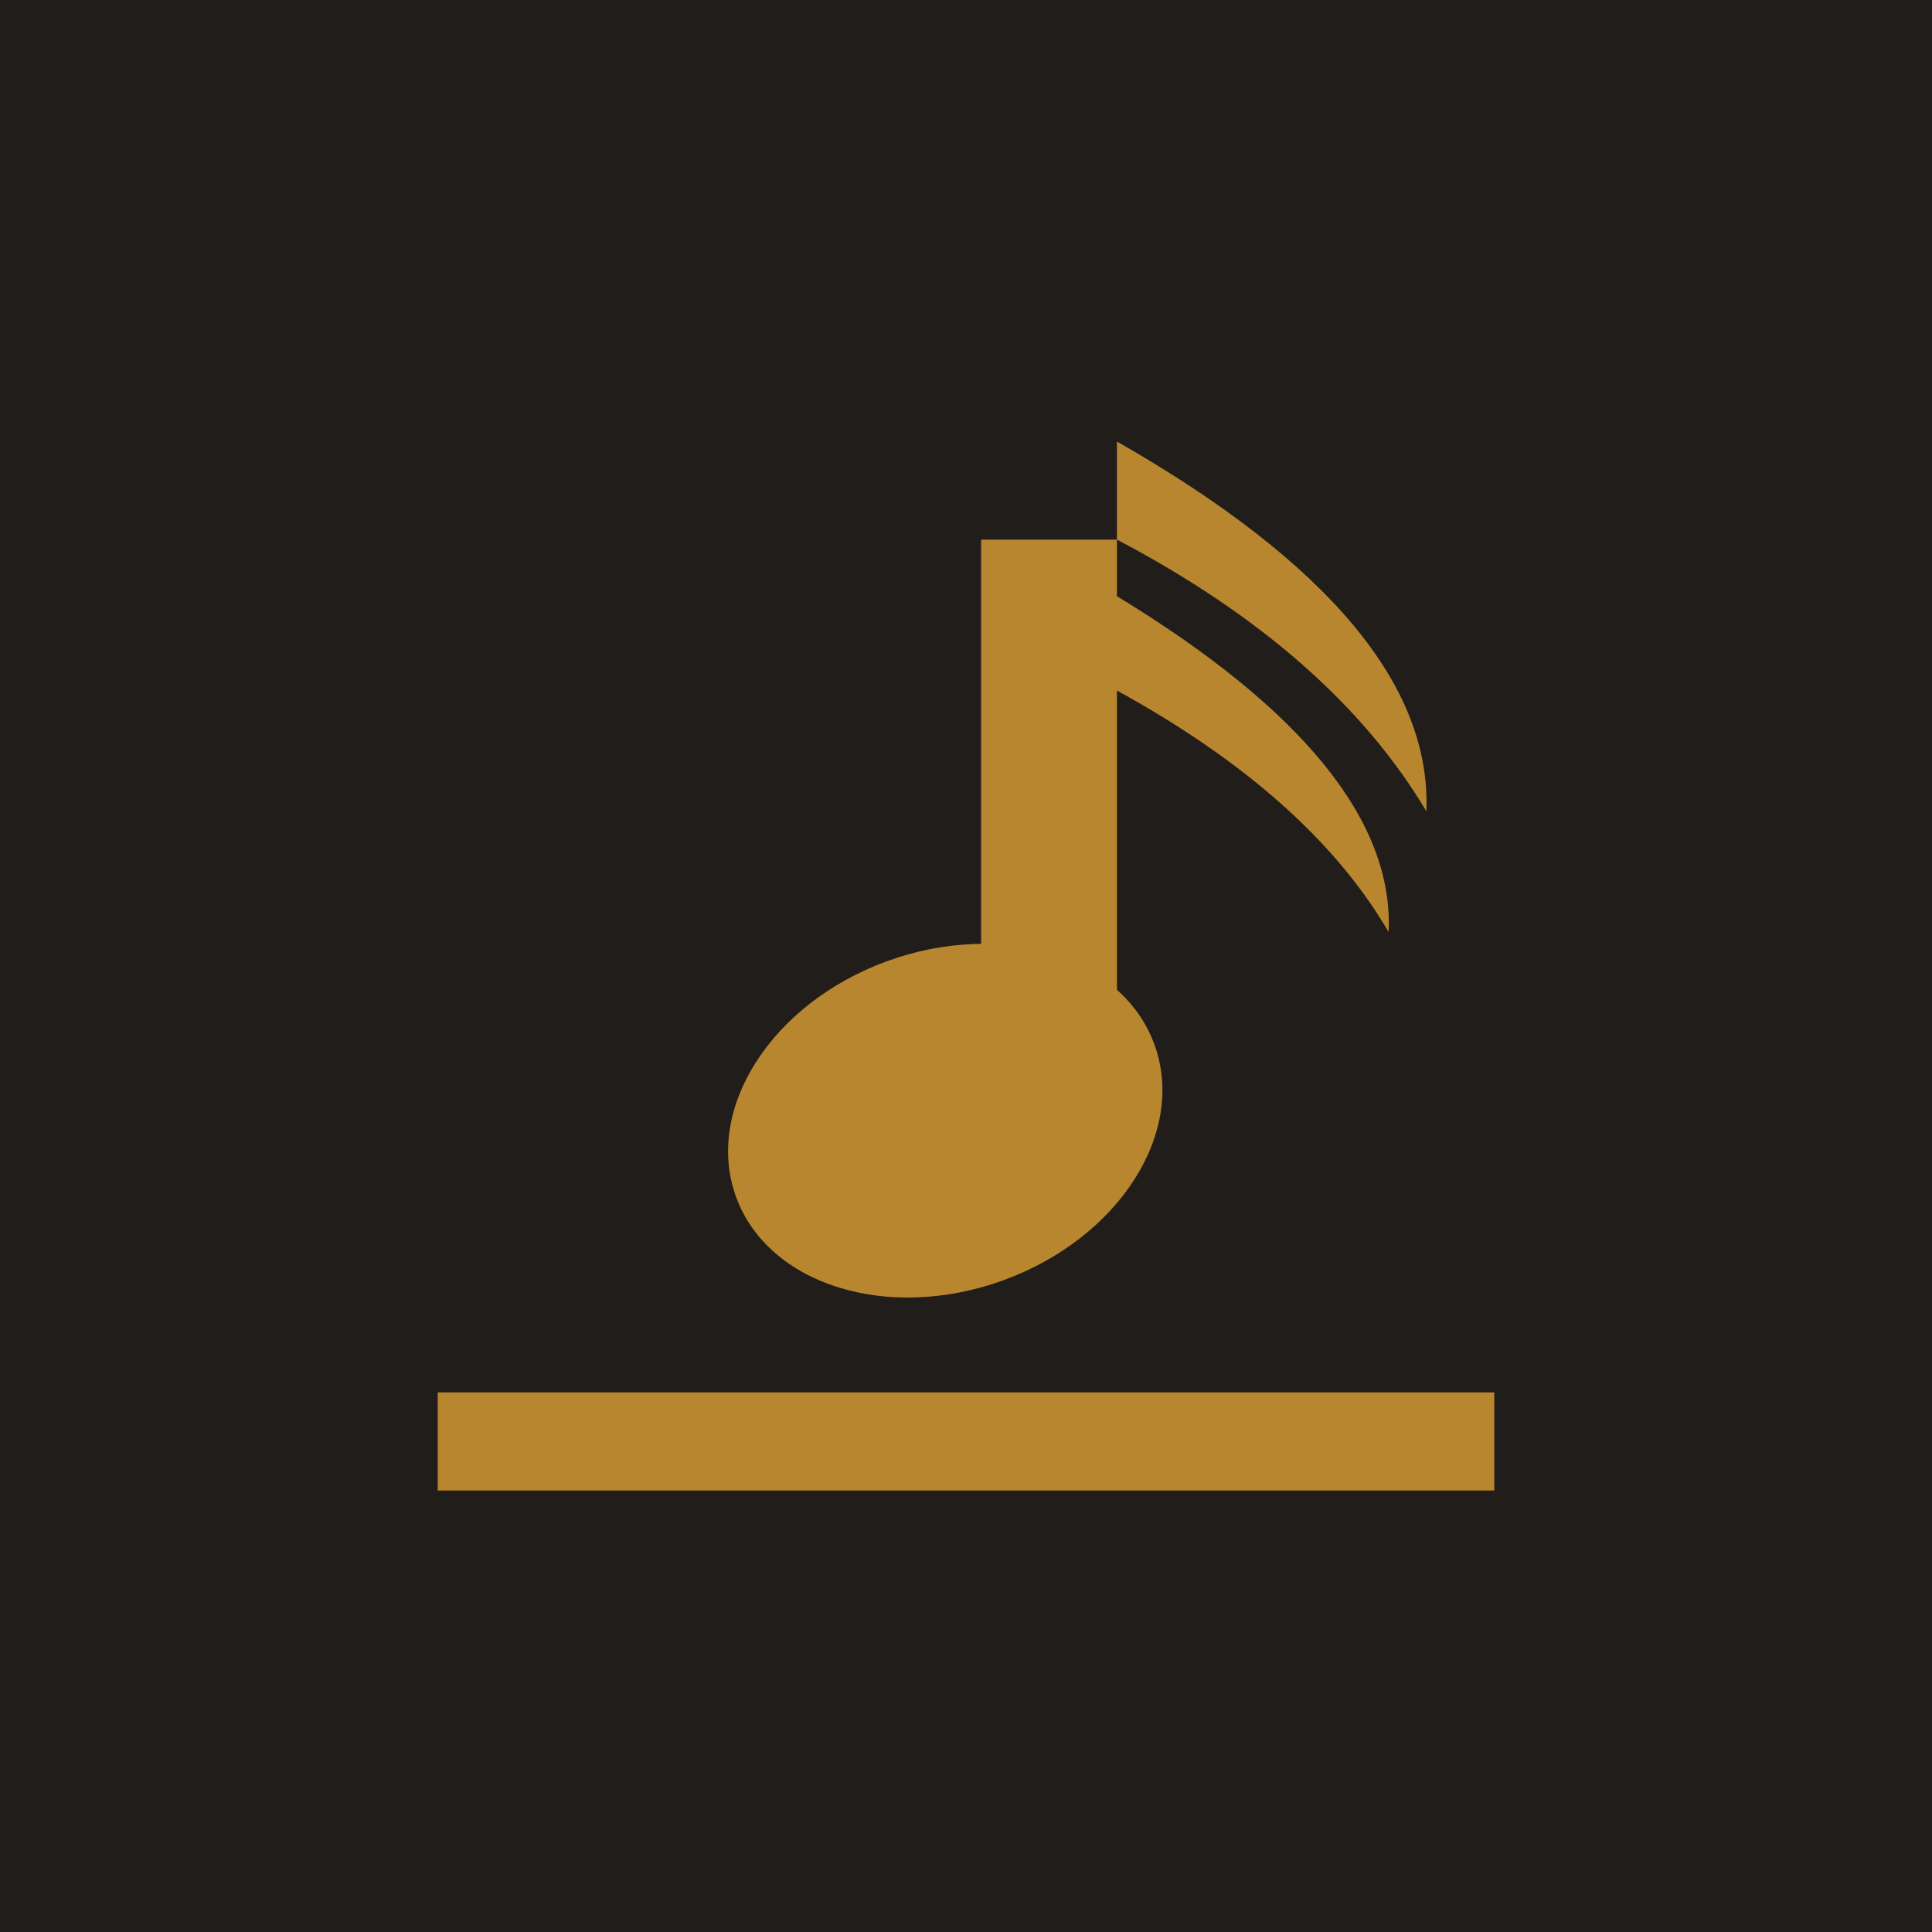
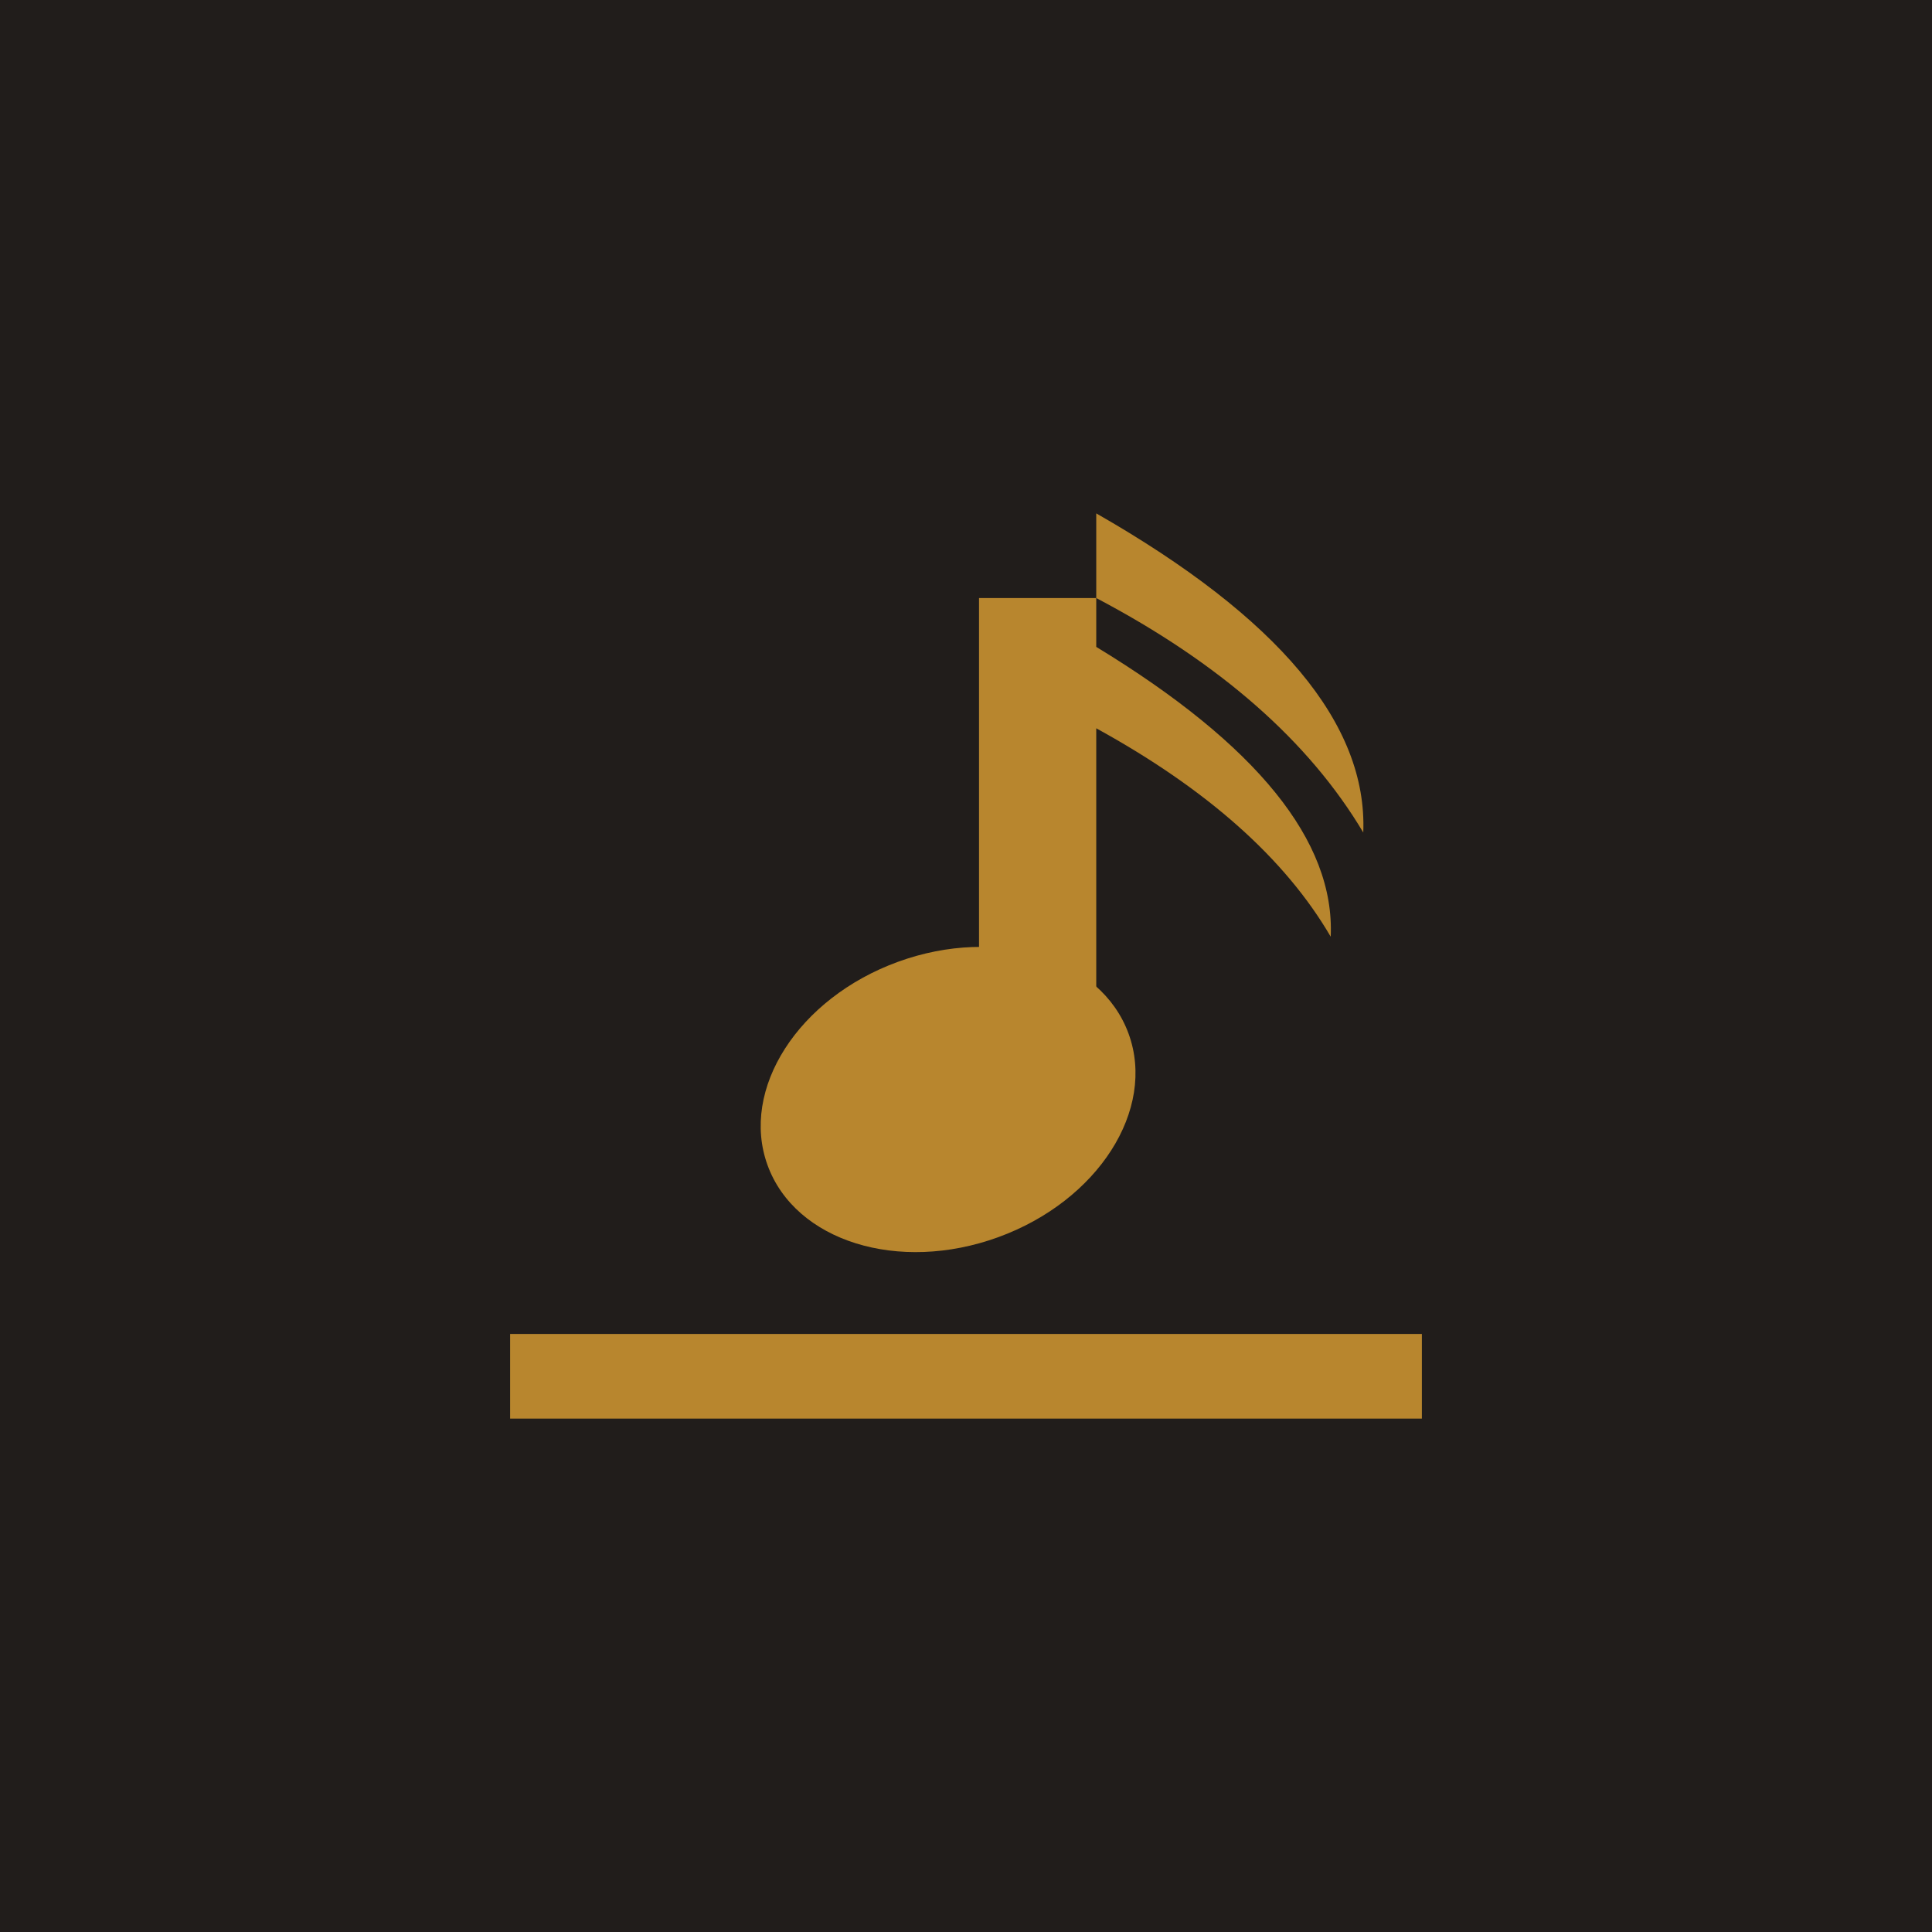
<svg xmlns="http://www.w3.org/2000/svg" width="1024" height="1024" viewBox="0 0 1024 1024">
  <rect width="1024" height="1024" fill="#211D1B" />
-   <g fill="none" stroke="#B8862E" stroke-width="72" stroke-linecap="round" stroke-linejoin="round" transform="translate(0,14)">
+   <g fill="none" stroke="#B8862E" stroke-width="83.436" stroke-linecap="round" stroke-linejoin="round" transform="translate(70.1743,82.2555) scale(0.862941)">
    <path fill="#B8862E" fill-rule="evenodd" stroke="none" d="M 520 272 L 592 272 L 592 584 L 520 584 Z M 592 272 Q 706 332 756 416 Q 760 316 592 220 Z M 592 352 Q 694 408 736 480 Q 740 392 592 302 Z M 232 724 L 792 724 L 792 776 L 232 776 Z" />
    <ellipse fill="#B8862E" stroke="none" cx="501" cy="580" rx="118" ry="90" transform="rotate(-20 501 580)" />
  </g>
</svg>
